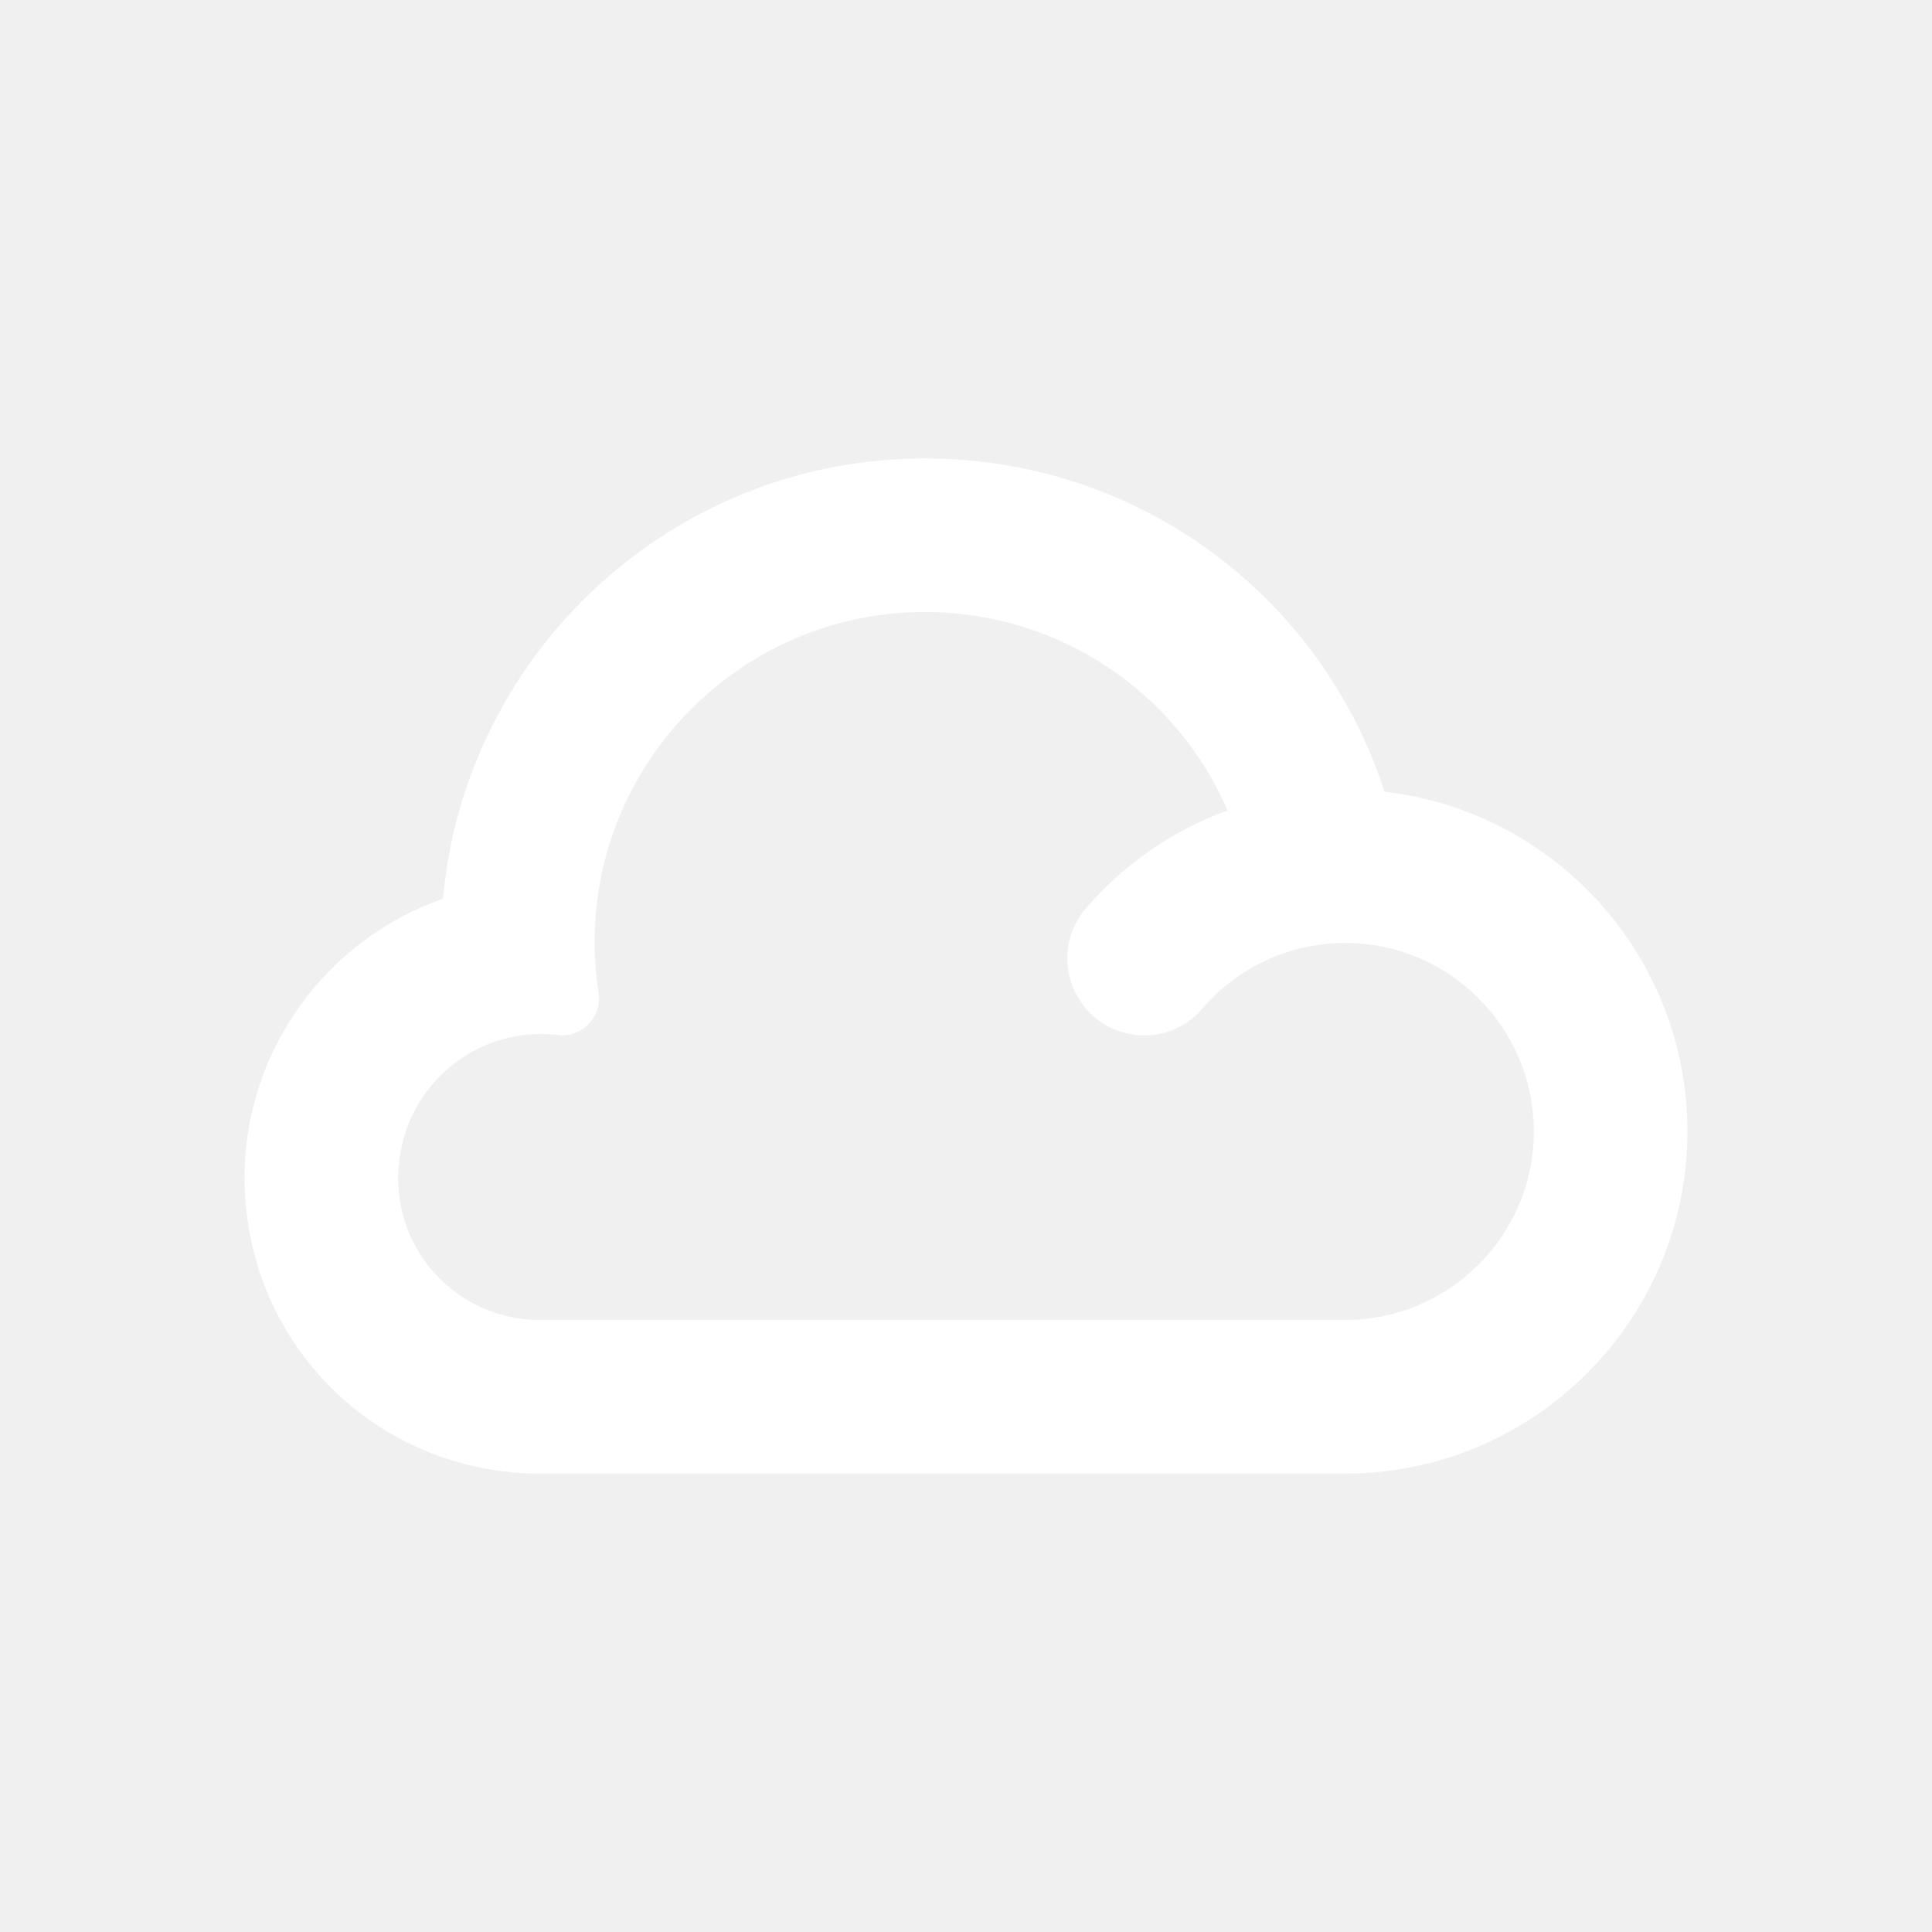
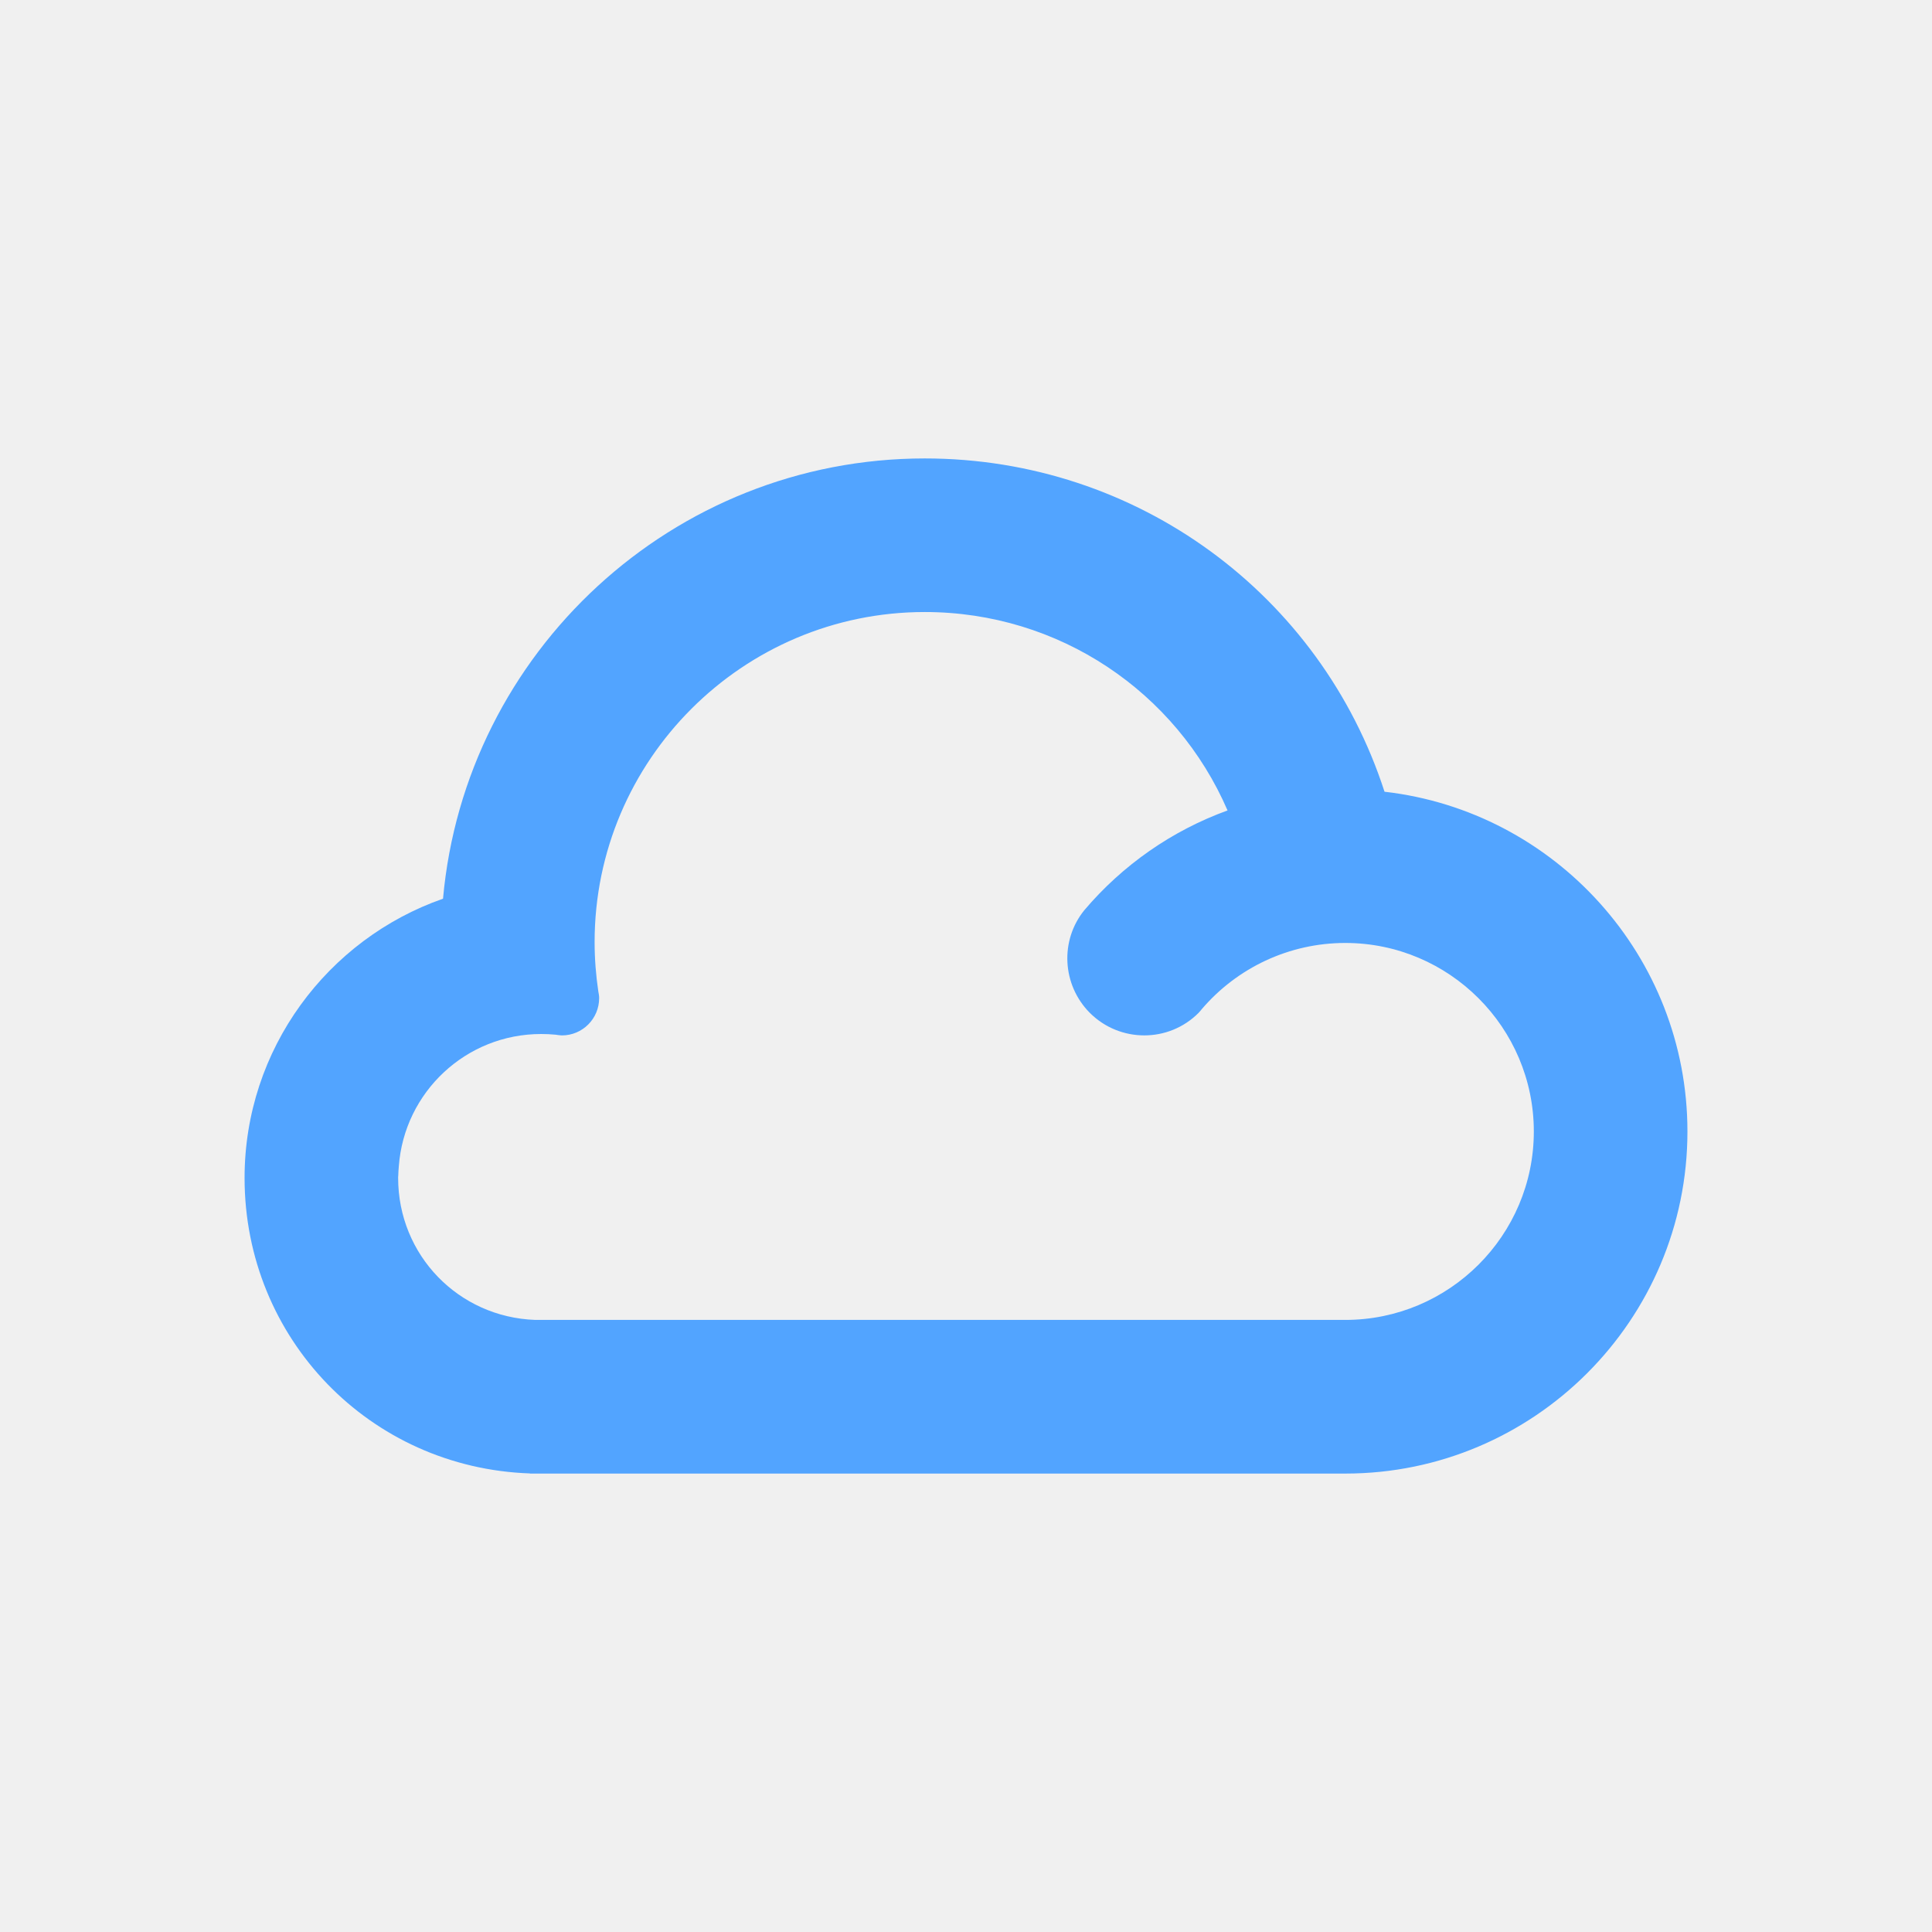
<svg xmlns="http://www.w3.org/2000/svg" version="1.1" id="Calque_1" x="0px" y="0px" width="600px" height="600px" viewBox="0 0 600 600" enable-background="new 0 0 600 600" xml:space="preserve">
-   <path fill="#FFFFFF" d="M429.973,245.878c-19.782-61.144-76.738-103.506-142.784-103.506c-78.277,0-142.749,60.195-149.605,136.73  c-35.836,12.521-61.63,46.65-61.63,86.715c0,49.85,38.913,90.059,88.619,91.77v0.043h253.22  c58.581,0,106.255-47.666,106.255-106.234C524.047,296.916,482.843,251.926,429.973,245.878z M417.792,409.912H168.065h-1.818  c-23.891-0.83-42.6-20.162-42.6-44.096c0-0.092,0-0.129,0-0.193c0-0.027,0-0.07,0-0.107c0-0.135,0.036-0.279,0.036-0.422  c0.036-0.988,0.079-1.975,0.179-2.963c1.718-22.945,20.813-41.01,44.203-41.01c1.503,0,3.034,0.064,4.494,0.215  c0.451,0.07,1.432,0.221,1.939,0.221c6.406,0,11.573-5.195,11.573-11.584c0-0.689-0.114-1.41-0.258-2.068  c-0.744-5.039-1.152-10.141-1.152-15.337c0-56.519,46.014-102.497,102.526-102.497c41.719,0,78.142,24.832,94.037,61.619  c-17.284,6.277-32.594,16.959-44.481,30.983c-7.594,9.358-6.964,23.167,1.739,31.905c9.333,9.297,24.456,9.297,33.725,0  c0.372-0.393,0.716-0.787,1.03-1.195c10.958-12.803,27.083-20.537,44.554-20.537c32.278,0,58.552,26.271,58.552,58.548  C476.344,383.66,450.07,409.912,417.792,409.912z" />
+   <path fill="#52A4FF" d="M429.973,245.878c-19.782-61.144-76.738-103.506-142.784-103.506c-78.277,0-142.749,60.195-149.605,136.73  c-35.836,12.521-61.63,46.65-61.63,86.715c0,49.85,38.913,90.059,88.619,91.77v0.043h253.22  c58.581,0,106.255-47.666,106.255-106.234C524.047,296.916,482.843,251.926,429.973,245.878z M417.792,409.912H168.065h-1.818  c-23.891-0.83-42.6-20.162-42.6-44.096c0-0.092,0-0.129,0-0.193c0-0.027,0-0.07,0-0.107c0-0.135,0.036-0.279,0.036-0.422  c0.036-0.988,0.079-1.975,0.179-2.963c1.718-22.945,20.813-41.01,44.203-41.01c1.503,0,3.034,0.064,4.494,0.215  c0.451,0.07,1.432,0.221,1.939,0.221c6.406,0,11.573-5.195,11.573-11.584c0-0.689-0.114-1.41-0.258-2.068  c-0.744-5.039-1.152-10.141-1.152-15.337c0-56.519,46.014-102.497,102.526-102.497c41.719,0,78.142,24.832,94.037,61.619  c-17.284,6.277-32.594,16.959-44.481,30.983c-7.594,9.358-6.964,23.167,1.739,31.905c9.333,9.297,24.456,9.297,33.725,0  c0.372-0.393,0.716-0.787,1.03-1.195c10.958-12.803,27.083-20.537,44.554-20.537c32.278,0,58.552,26.271,58.552,58.548  C476.344,383.66,450.07,409.912,417.792,409.912z" />
</svg>
